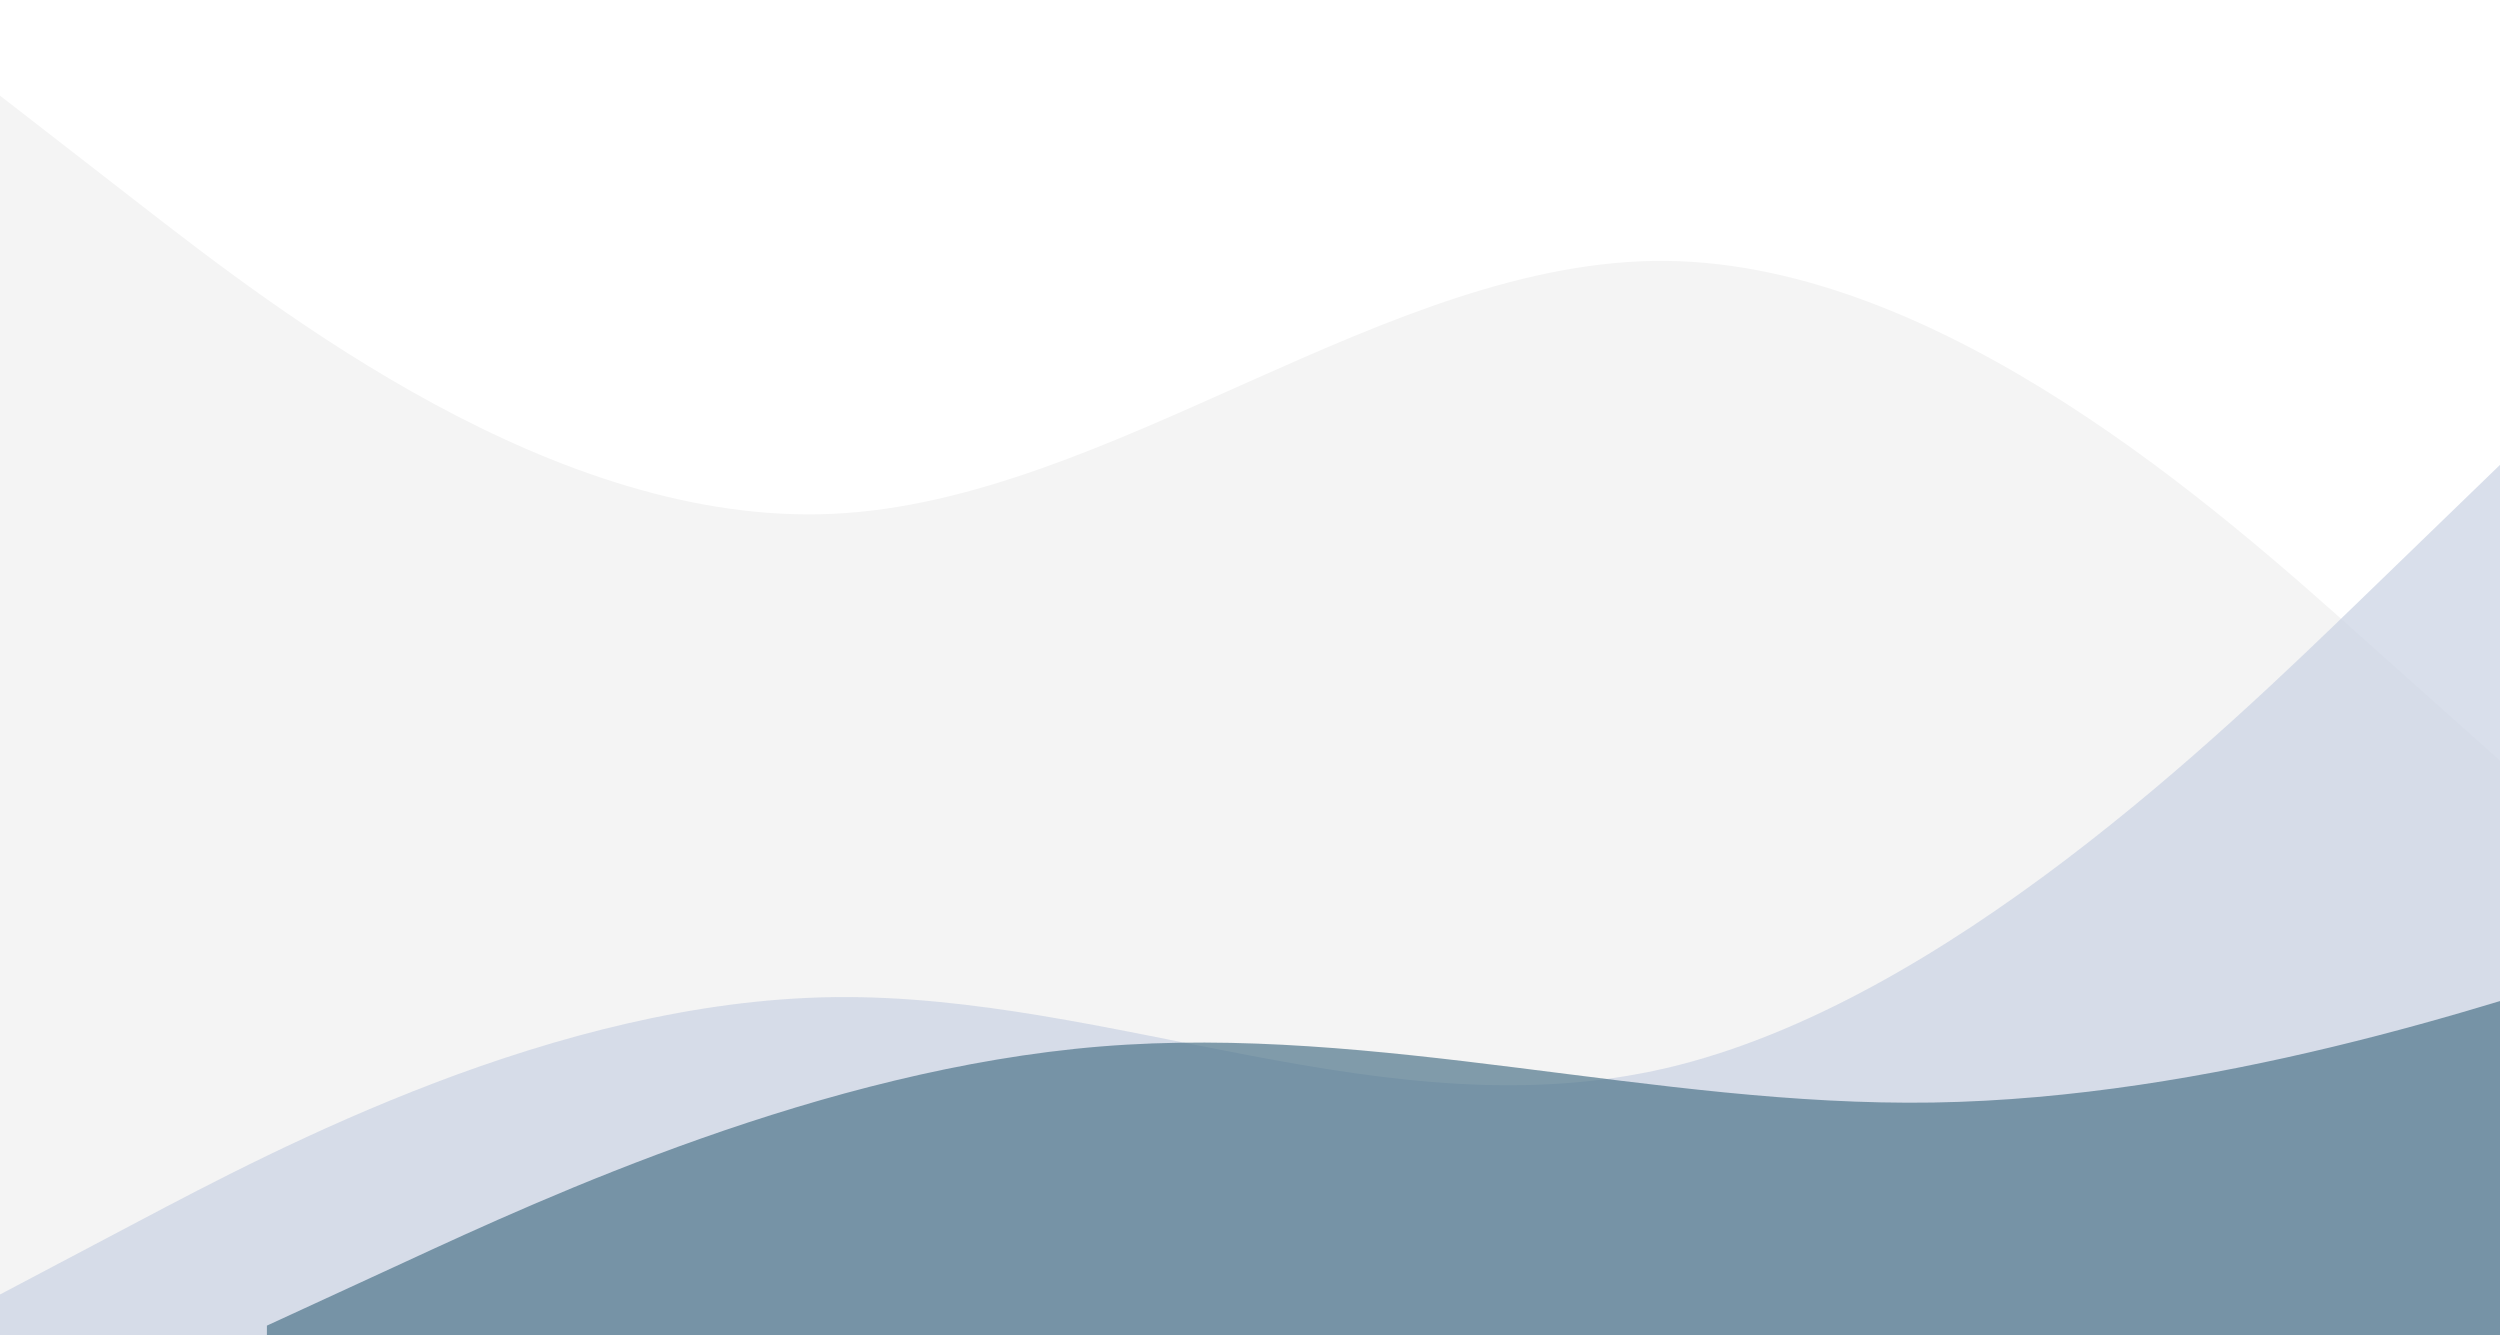
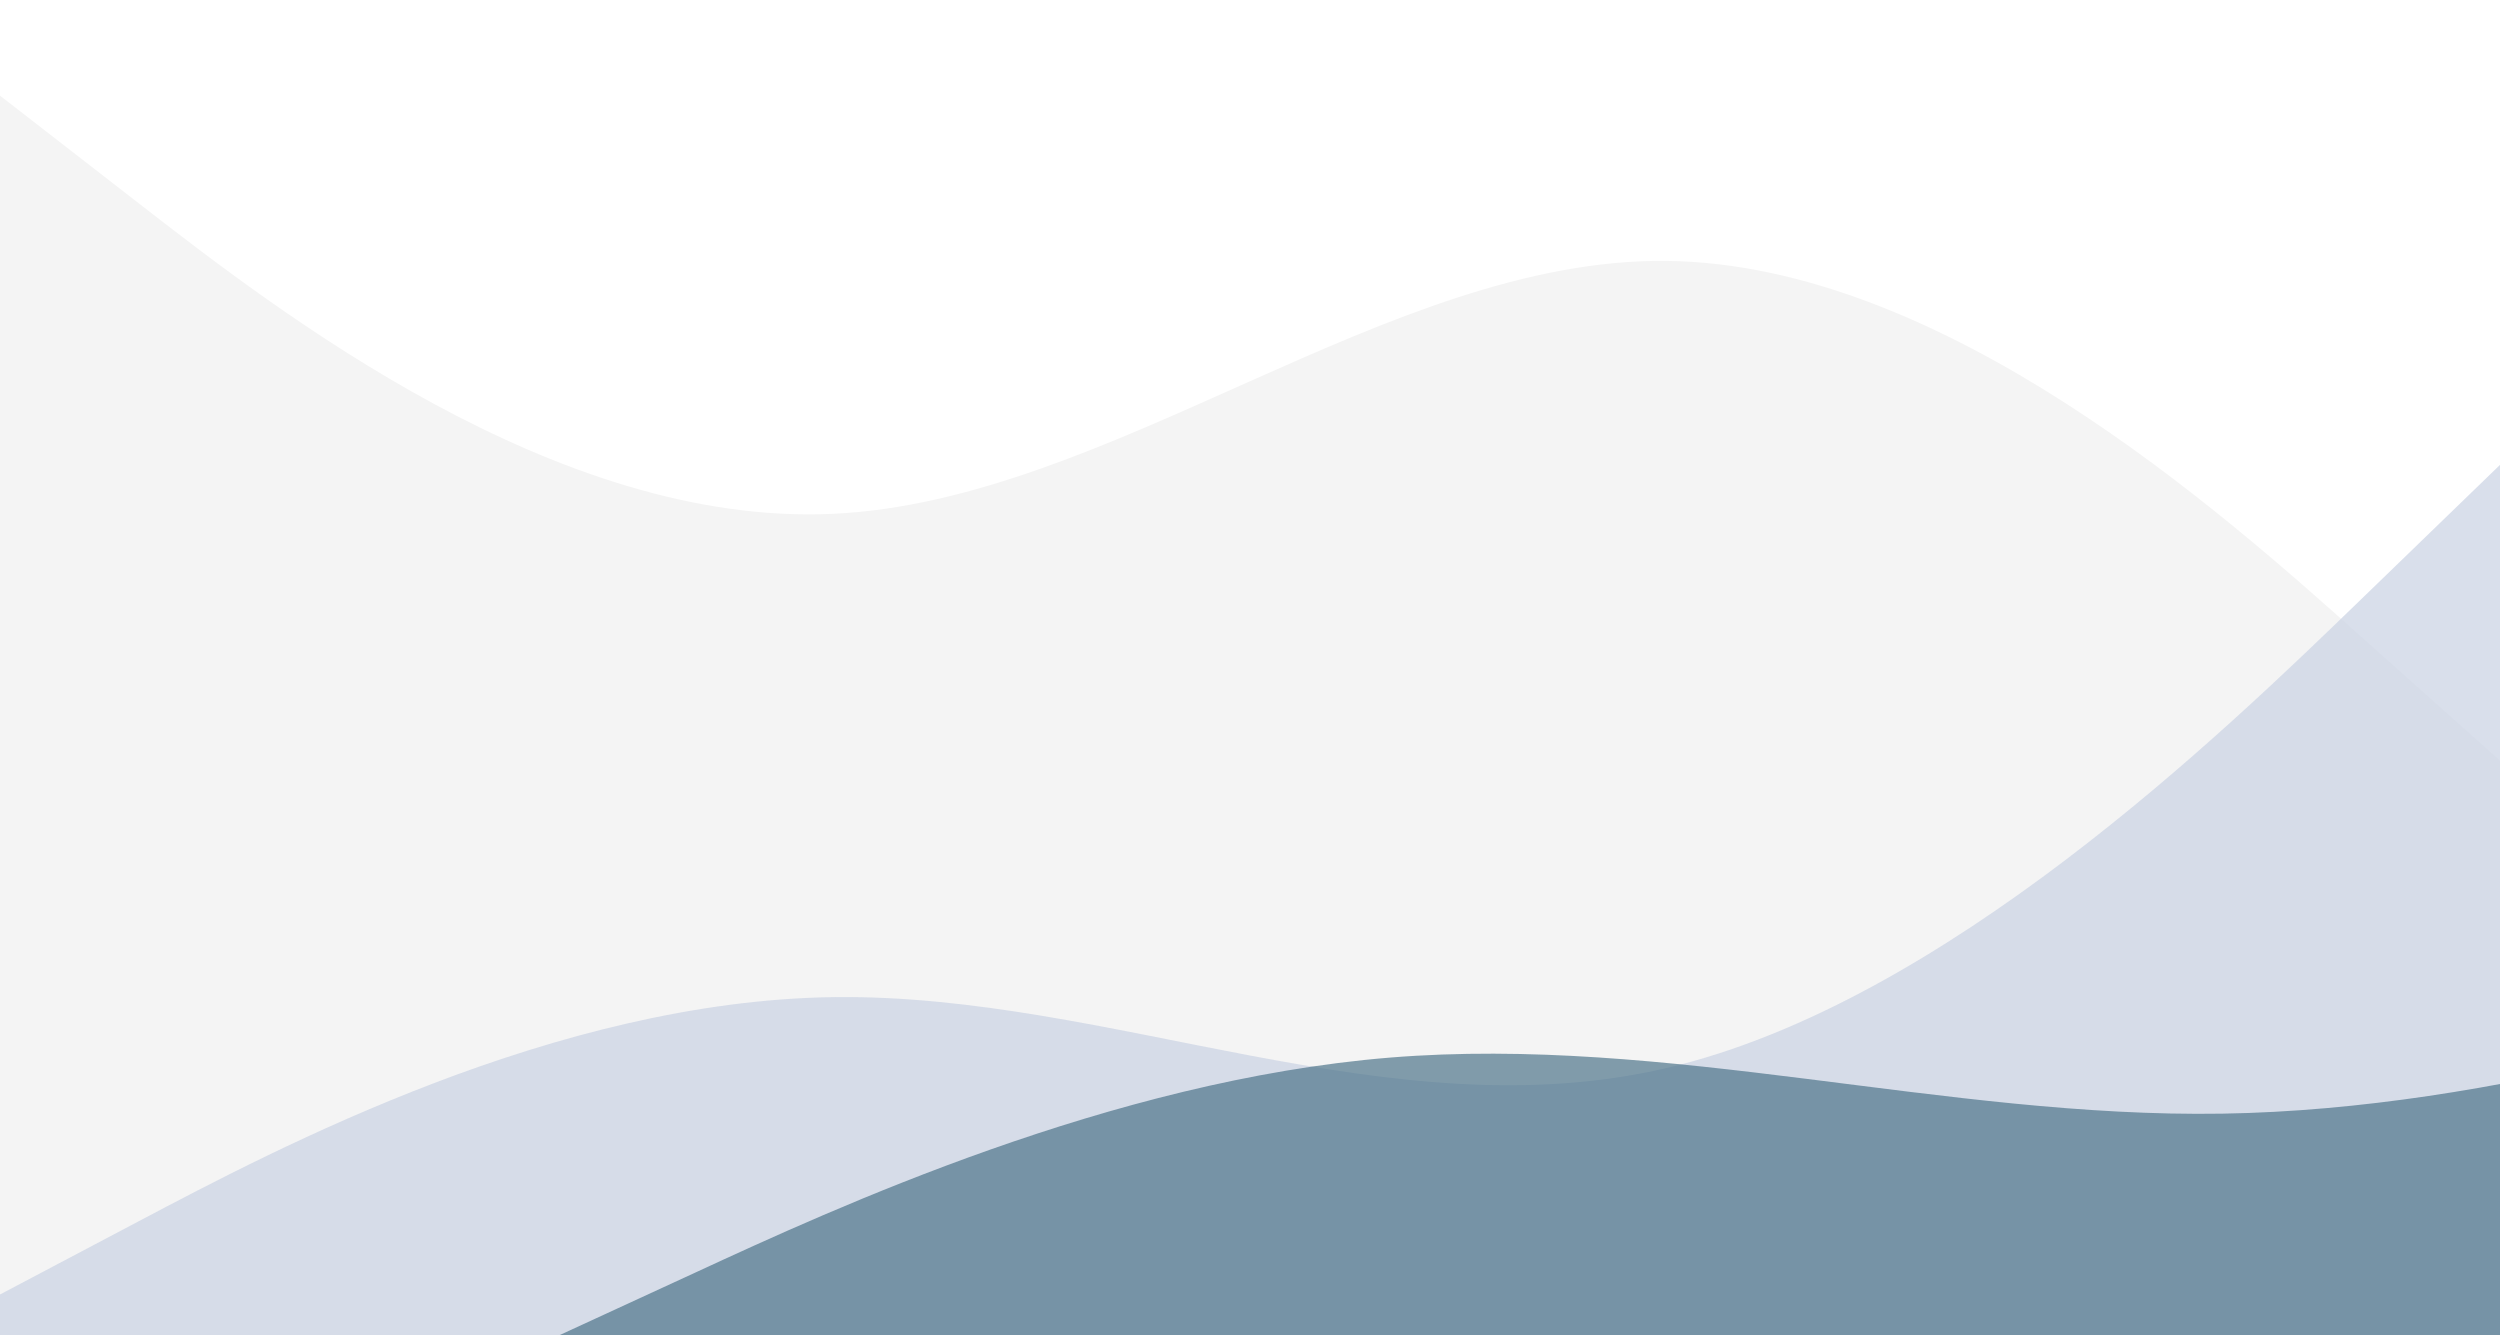
<svg xmlns="http://www.w3.org/2000/svg" id="visual" viewBox="0 0 1124 600" width="1124" height="600" version="1.1">
  <path d="M0 43L62.5 91.5C125 140 250 237 374.8 231C499.7 225 624.3 116 749.2 117.3C874 118.7 999 230.3 1061.5 286.2L1124 342L1124 601L1061.5 601C999 601 874 601 749.2 601C624.3 601 499.7 601 374.8 601C250 601 125 601 62.5 601L0 601Z" fill="#f4f4f4" />
  <path d="M0 582L62.5 549C125 516 250 450 374.8 448.3C499.7 446.7 624.3 509.3 749.2 480.2C874 451 999 330 1061.5 269.5L1124 209L1124 601L1061.5 601C999 601 874 601 749.2 601C624.3 601 499.7 601 374.8 601C250 601 125 601 62.5 601L0 601Z" fill="#ccd4e4bd" />
-   <path transform="translate(120, 20)" d="M0 576L62.5 547.2C125 518.3 250 460.7 374.8 450.5C499.7 440.3 624.3 477.7 749.2 475.7C874 473.7 999 432.3 1061.5 411.7L1124 391L1124 601L1061.5 601C999 601 874 601 749.2 601C624.3 601 499.7 601 374.8 601C250 601 125 601 62.5 601L0 601Z" fill="#456d85a8" />
+   <path transform="translate(250, 25)" d="M0 576L62.5 547.2C125 518.3 250 460.7 374.8 450.5C499.7 440.3 624.3 477.7 749.2 475.7C874 473.7 999 432.3 1061.5 411.7L1124 391L1124 601L1061.5 601C999 601 874 601 749.2 601C624.3 601 499.7 601 374.8 601C250 601 125 601 62.5 601L0 601Z" fill="#456d85a8" />
</svg>
